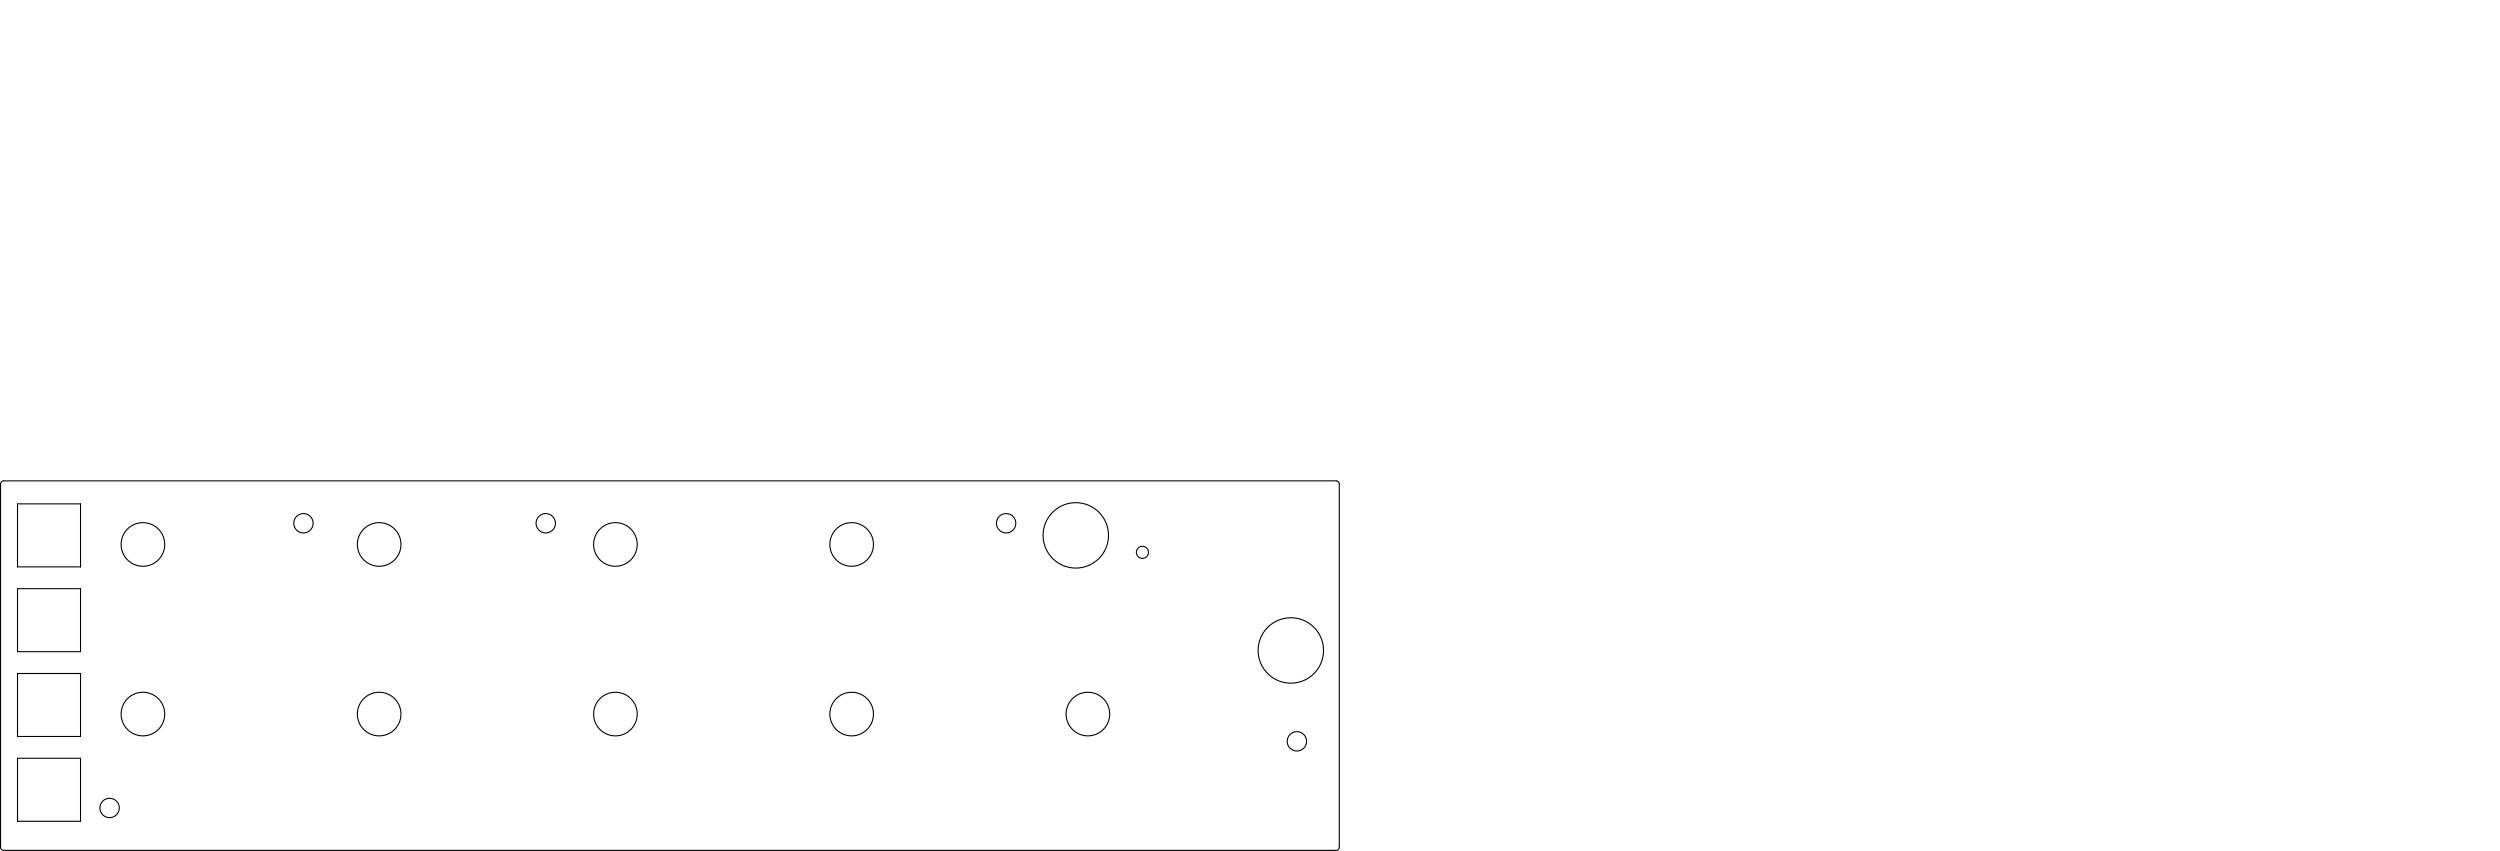
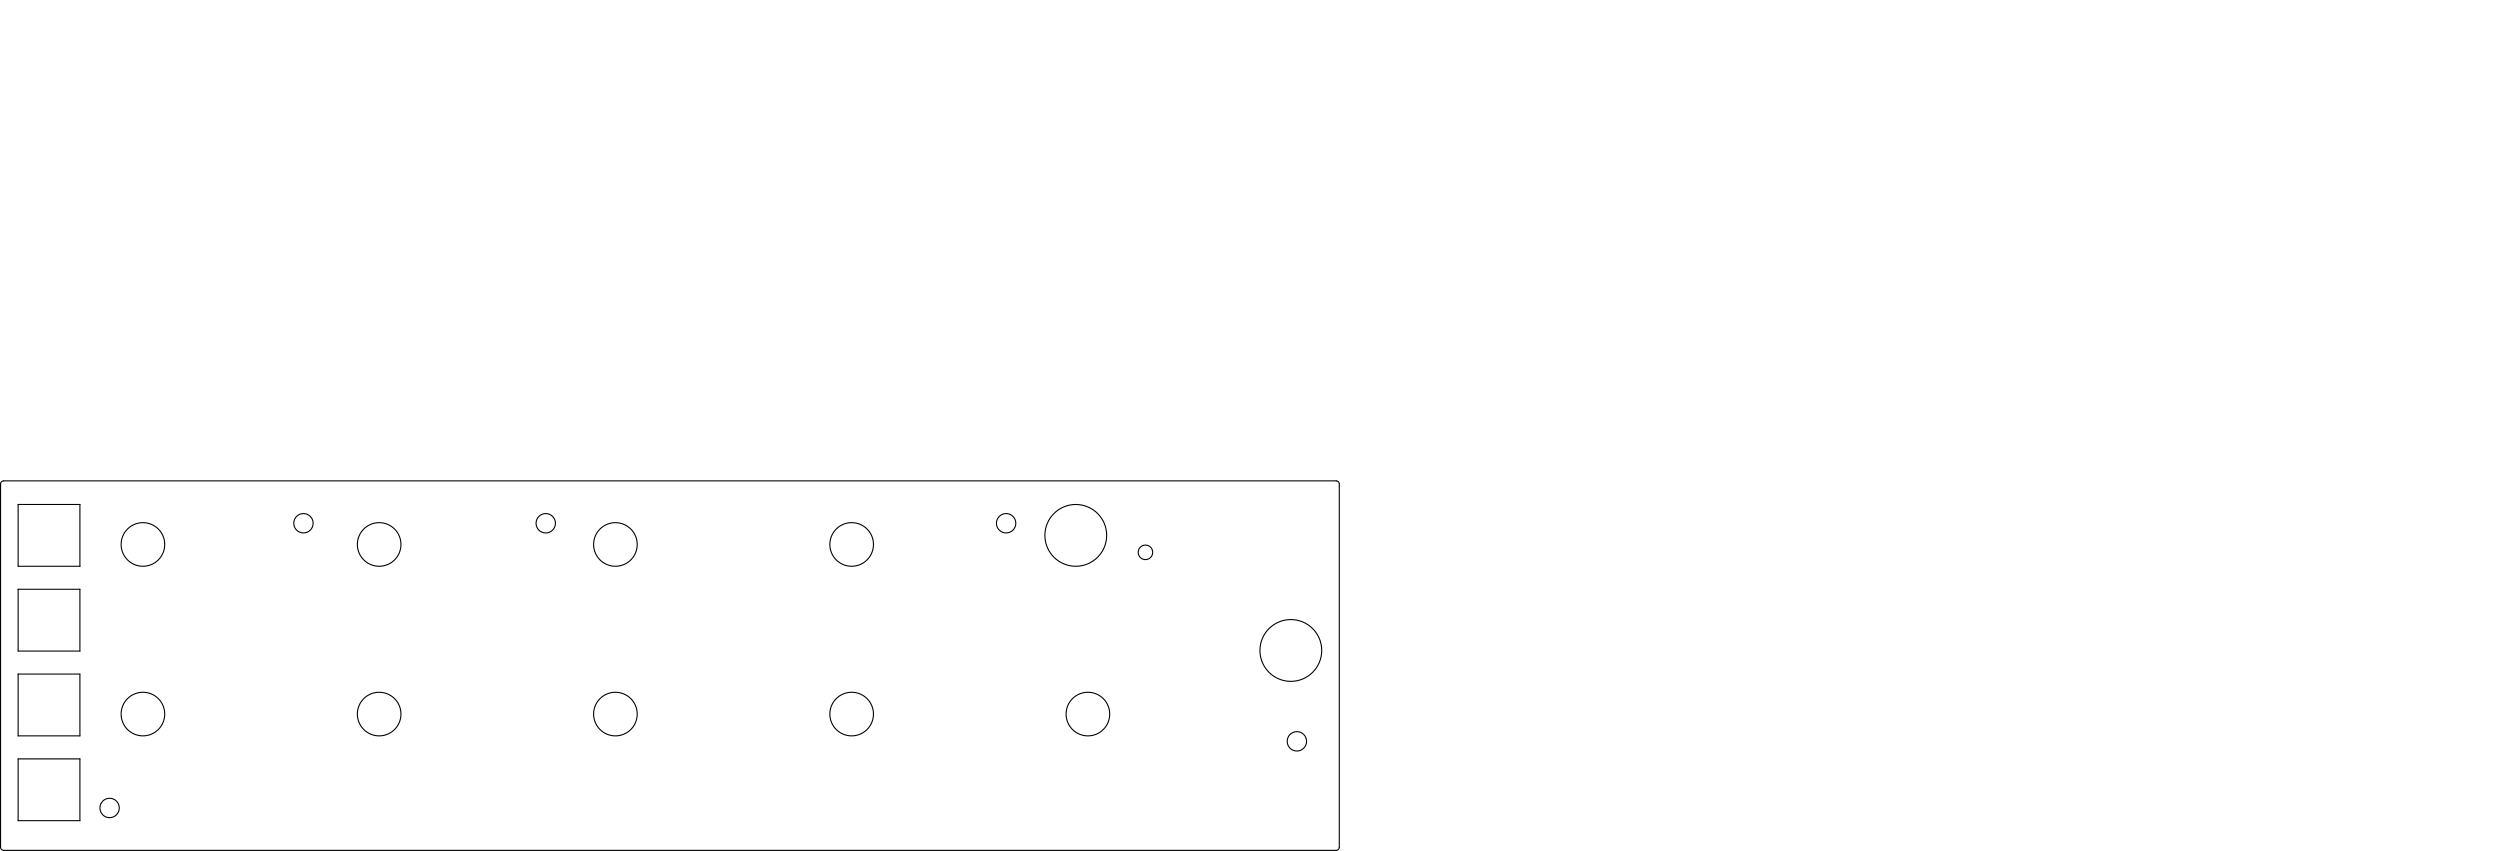
<svg xmlns="http://www.w3.org/2000/svg" version="1.1" width="41.27cm" height="14.046cm" viewBox="0 0 162480 55300 ">
  <g style="fill:#000000; fill-opacity:1;stroke:#000000; stroke-opacity:1; stroke-linecap:round; stroke-linejoin:round; " transform="translate(0 0) scale(1 1)">
</g>
  <g style="fill:#000000; fill-opacity:0.0;  stroke:#000000; stroke-width:-0; stroke-opacity:1;  stroke-linecap:round; stroke-linejoin:round;">
</g>
  <g style="fill:#000000; fill-opacity:0.0;  stroke:#000000; stroke-width:70.866; stroke-opacity:1;  stroke-linecap:round; stroke-linejoin:round;">
+     <path d="M1177 49323 L5192 49323 " />
+     <path d="M1177 53338 L1177 49323 " />
+     <path d="M5192 53338 L1177 53338 " />
+     <path d="M5192 49323 L5192 53338 " />
+     <path d="M1177 43811 L5192 43811 " />
+     <path d="M1177 47827 L1177 43811 " />
+     <path d="M5192 47827 L1177 47827 " />
+     <path d="M5192 43811 L5192 47827 " />
+     <path d="M1177 38299 L5192 38299 " />
+     <path d="M1177 42315 L1177 38299 " />
+     <path d="M5192 42315 L1177 42315 " />
+     <path d="M5192 38299 L5192 42315 " />
    <path d="M86846.5 55268.1 A196.85 196.85 0.0 0 0 87043.3 55071.3 " />
    <path d="M87043.3 31449.2 A196.85 196.85 0.0 0 0 86846.5 31252.4 " />
    <path d="M232.284 31252.4 A196.85 196.85 0.0 0 0 35.434 31449.2 " />
    <path d="M35.434 55071.3 A196.85 196.85 0.0 0 0 232.284 55268.1 " />
    <path d="M35 55071 L35 31449 " />
    <path d="M86846 55268 L232 55268 " />
    <path d="M87043 31449 L87043 55071 " />
    <path d="M232 31252 L86846 31252 " />
    <circle cx="7122.05" cy="52512.2" r="629.921" />
    <circle cx="19720.5" cy="34008.3" r="629.921" />
    <circle cx="35468.5" cy="34008.3" r="629.921" />
    <circle cx="65389.8" cy="34008.3" r="629.921" />
    <circle cx="84287.4" cy="48181.5" r="629.921" />
-     <circle cx="74248" cy="35898" r="393.701" />
-     <path d="M5232 49283 L5232 53378 " />
-     <path d="M5232 53378 L1137 53378 " />
-     <path d="M1137 49283 L5232 49283 " />
-     <path d="M1137 53378 L1137 49283 " />
-     <path d="M5232 43772 L5232 47866 " />
-     <path d="M5232 47866 L1137 47866 " />
-     <path d="M1137 43772 L5232 43772 " />
-     <path d="M1137 47866 L1137 43772 " />
-     <path d="M5232 38260 L5232 42354 " />
-     <path d="M5232 42354 L1137 42354 " />
-     <path d="M1137 38260 L5232 38260 " />
-     <path d="M1137 42354 L1137 38260 " />
-     <path d="M1137 36842 L1137 32748 " />
-     <path d="M5232 36842 L1137 36842 " />
-     <path d="M5232 32748 L5232 36842 " />
-     <path d="M1137 32748 L5232 32748 " />
-     <circle cx="69917.3" cy="34795.7" r="2125.98" />
-     <circle cx="83893.7" cy="42276" r="2125.98" />
+     <circle cx="74444.9" cy="35898" r="472.441" />
+     <path d="M1177 36803 L1177 32787 " />
+     <path d="M5192 36803 L1177 36803 " />
+     <path d="M5192 32787 L5192 36803 " />
+     <path d="M1177 32787 L5192 32787 " />
+     <circle cx="69917.3" cy="34795.7" r="2007.87" />
+     <circle cx="83893.7" cy="42276" r="2007.87" />
    <circle cx="55350.4" cy="35386.2" r="1417.32" />
    <circle cx="39996.1" cy="35386.2" r="1417.32" />
    <circle cx="24641.7" cy="35386.2" r="1417.32" />
    <circle cx="9287.4" cy="35386.2" r="1417.32" />
    <circle cx="70704.7" cy="46409.8" r="1417.32" />
    <circle cx="55350.4" cy="46409.8" r="1417.32" />
    <circle cx="39996.1" cy="46409.8" r="1417.32" />
    <circle cx="24641.7" cy="46409.8" r="1417.32" />
    <circle cx="9287.4" cy="46409.8" r="1417.32" />
    <g>
</g>
    <g>
</g>
    <g>
</g>
    <g>
</g>
    <g>
</g>
    <g>
</g>
    <g>
</g>
    <g>
</g>
    <g>
</g>
    <g>
</g>
    <g>
</g>
    <g>
</g>
    <g>
</g>
    <g>
</g>
    <g>
</g>
    <g>
</g>
    <g>
</g>
    <g>
</g>
    <g>
</g>
    <g>
</g>
    <g>
</g>
    <g>
</g>
    <g>
</g>
    <g>
</g>
    <g>
</g>
    <g>
</g>
    <g>
</g>
    <g>
</g>
    <g>
</g>
    <g>
</g>
    <g>
</g>
    <g>
</g>
    <g>
</g>
    <g>
</g>
    <g>
</g>
    <g>
</g>
    <g>
</g>
    <g>
</g>
    <g>
</g>
    <g>
</g>
    <g>
</g>
    <g>
</g>
    <g>
</g>
    <g>
</g>
    <g>
</g>
    <g>
</g>
    <g>
</g>
    <g>
</g>
    <g>
</g>
    <g>
</g>
    <g>
</g>
    <g>
</g>
    <g>
</g>
    <g>
</g>
    <g>
</g>
    <g>
</g>
    <g>
</g>
    <g>
</g>
    <g>
</g>
    <g>
</g>
    <g>
</g>
    <g>
</g>
    <g>
</g>
    <g>
</g>
    <g>
</g>
    <g>
</g>
    <g>
</g>
    <g>
</g>
    <g>
</g>
    <g>
</g>
    <g>
</g>
    <g>
</g>
    <g>
</g>
    <g>
</g>
    <g>
</g>
    <g>
</g>
    <g>
</g>
    <g>
</g>
    <g>
</g>
    <g>
</g>
    <g>
</g>
    <g>
</g>
    <g>
</g>
    <g>
</g>
    <g>
</g>
    <g>
</g>
    <g>
</g>
    <g>
</g>
    <g>
</g>
    <g>
</g>
    <g>
</g>
    <g>
</g>
    <g>
</g>
    <g>
</g>
    <g>
</g>
    <g>
</g>
    <g>
</g>
    <g>
</g>
    <g>
</g>
    <g>
</g>
    <g>
</g>
    <g>
</g>
    <g>
</g>
    <g>
</g>
    <g>
</g>
    <g>
</g>
    <g>
</g>
    <g>
</g>
    <g>
</g>
    <g>
</g>
    <g>
</g>
    <g>
</g>
    <g>
</g>
    <g>
</g>
    <g>
</g>
    <g>
</g>
    <g>
</g>
    <g>
</g>
    <g>
</g>
    <g>
</g>
    <g>
</g>
    <g>
</g>
    <g>
</g>
    <g>
</g>
    <g>
</g>
    <g>
</g>
    <g>
</g>
    <g>
</g>
    <g>
</g>
    <g>
</g>
    <g>
</g>
    <g>
</g>
    <g>
</g>
    <g>
</g>
    <g>
</g>
    <g>
</g>
    <g>
</g>
    <g>
</g>
    <g>
</g>
    <g>
</g>
    <g>
</g>
    <g>
</g>
    <g>
</g>
    <g>
</g>
    <g>
</g>
    <g>
</g>
    <g>
</g>
    <g>
</g>
    <g>
</g>
    <g>
</g>
    <g>
</g>
    <g>
</g>
    <g>
</g>
    <g>
</g>
    <g>
</g>
    <g>
</g>
    <g>
</g>
    <g>
</g>
    <g>
</g>
    <g>
</g>
    <g>
</g>
    <g>
</g>
    <g>
</g>
    <g>
</g>
    <g>
</g>
    <g>
</g>
    <g>
</g>
    <g>
</g>
    <g>
</g>
    <g>
</g>
    <g>
</g>
    <g>
</g>
    <g>
</g>
    <g>
</g>
    <g>
</g>
    <g>
</g>
    <g>
</g>
    <g>
</g>
    <g>
</g>
    <g>
</g>
    <g>
</g>
    <g>
</g>
    <g>
</g>
    <g>
</g>
    <g>
</g>
    <g>
</g>
    <g>
</g>
    <g>
</g>
    <g>
</g>
    <g>
</g>
    <g>
</g>
    <g>
</g>
    <g>
</g>
    <g>
</g>
    <g>
</g>
    <g>
</g>
    <g>
</g>
    <g>
</g>
    <g>
</g>
    <g>
</g>
    <g>
</g>
    <g>
</g>
    <g>
</g>
    <g>
</g>
    <g>
</g>
    <g>
</g>
    <g>
</g>
    <g>
</g>
    <g>
</g>
    <g>
</g>
    <g>
</g>
    <g>
</g>
    <g>
</g>
    <g>
</g>
    <g>
</g>
    <g>
</g>
    <g>
</g>
    <g>
</g>
    <g>
</g>
    <g>
</g>
    <g>
</g>
    <g>
</g>
    <g>
</g>
  </g>
</svg>
